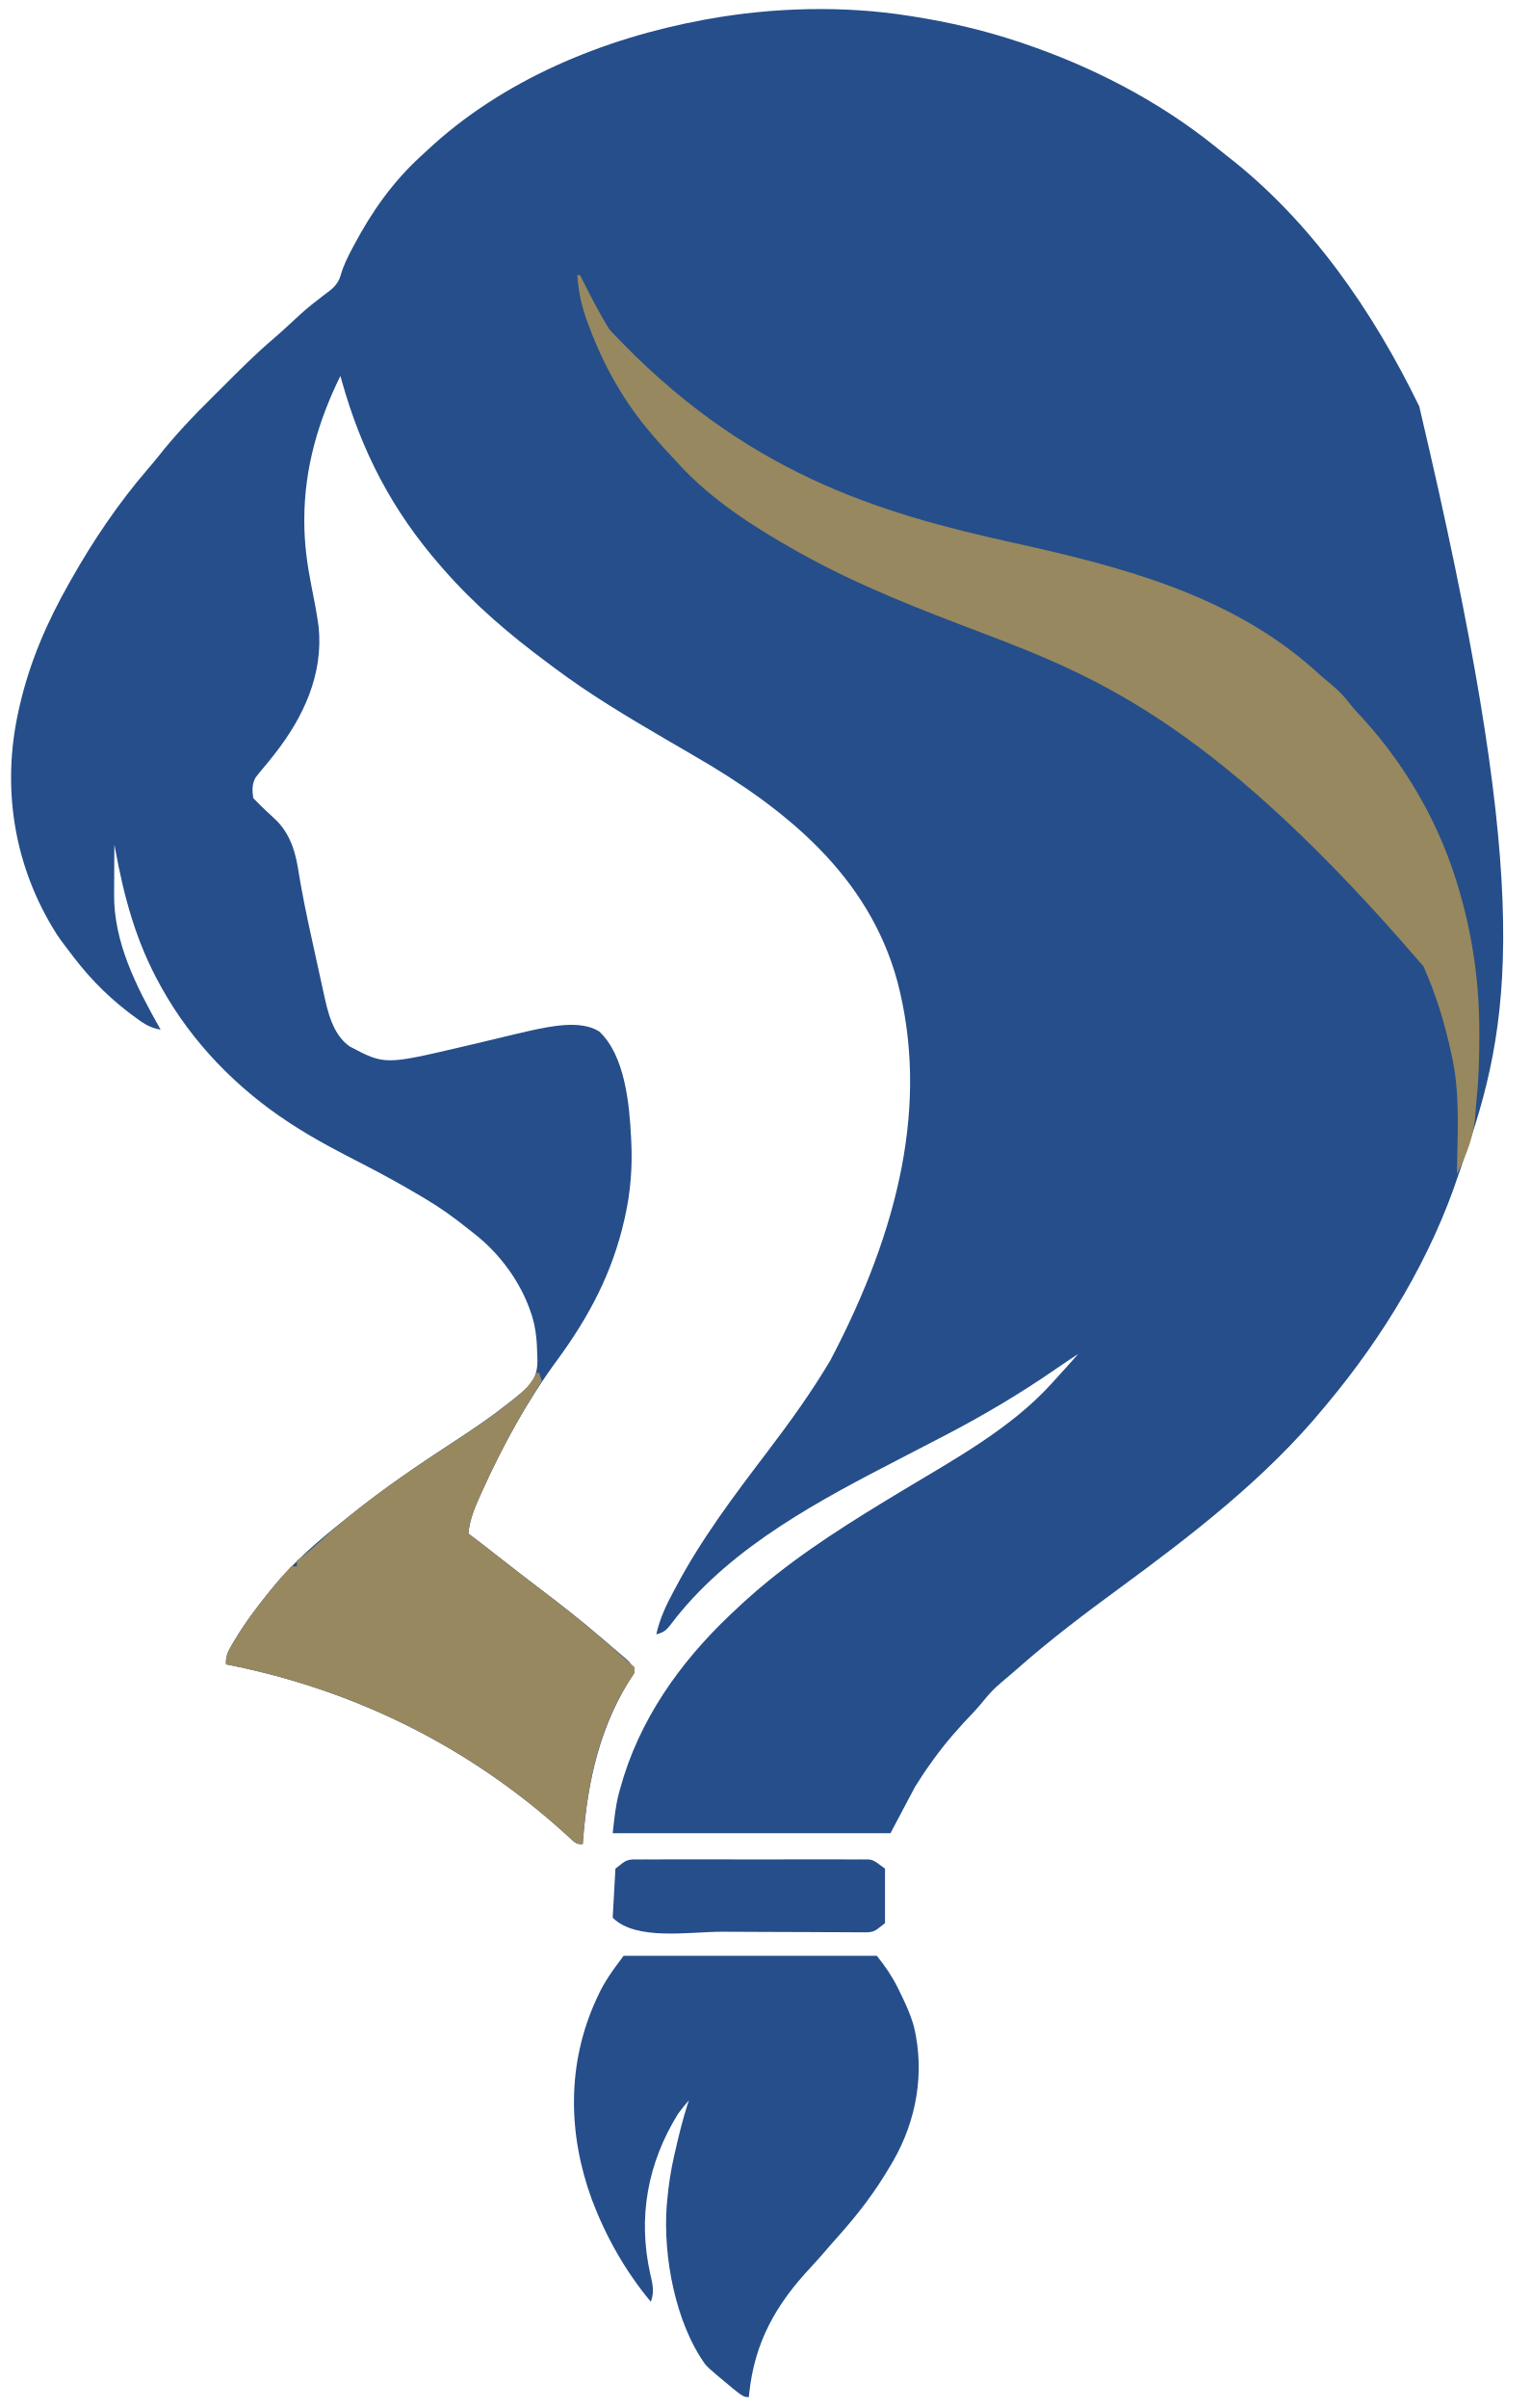
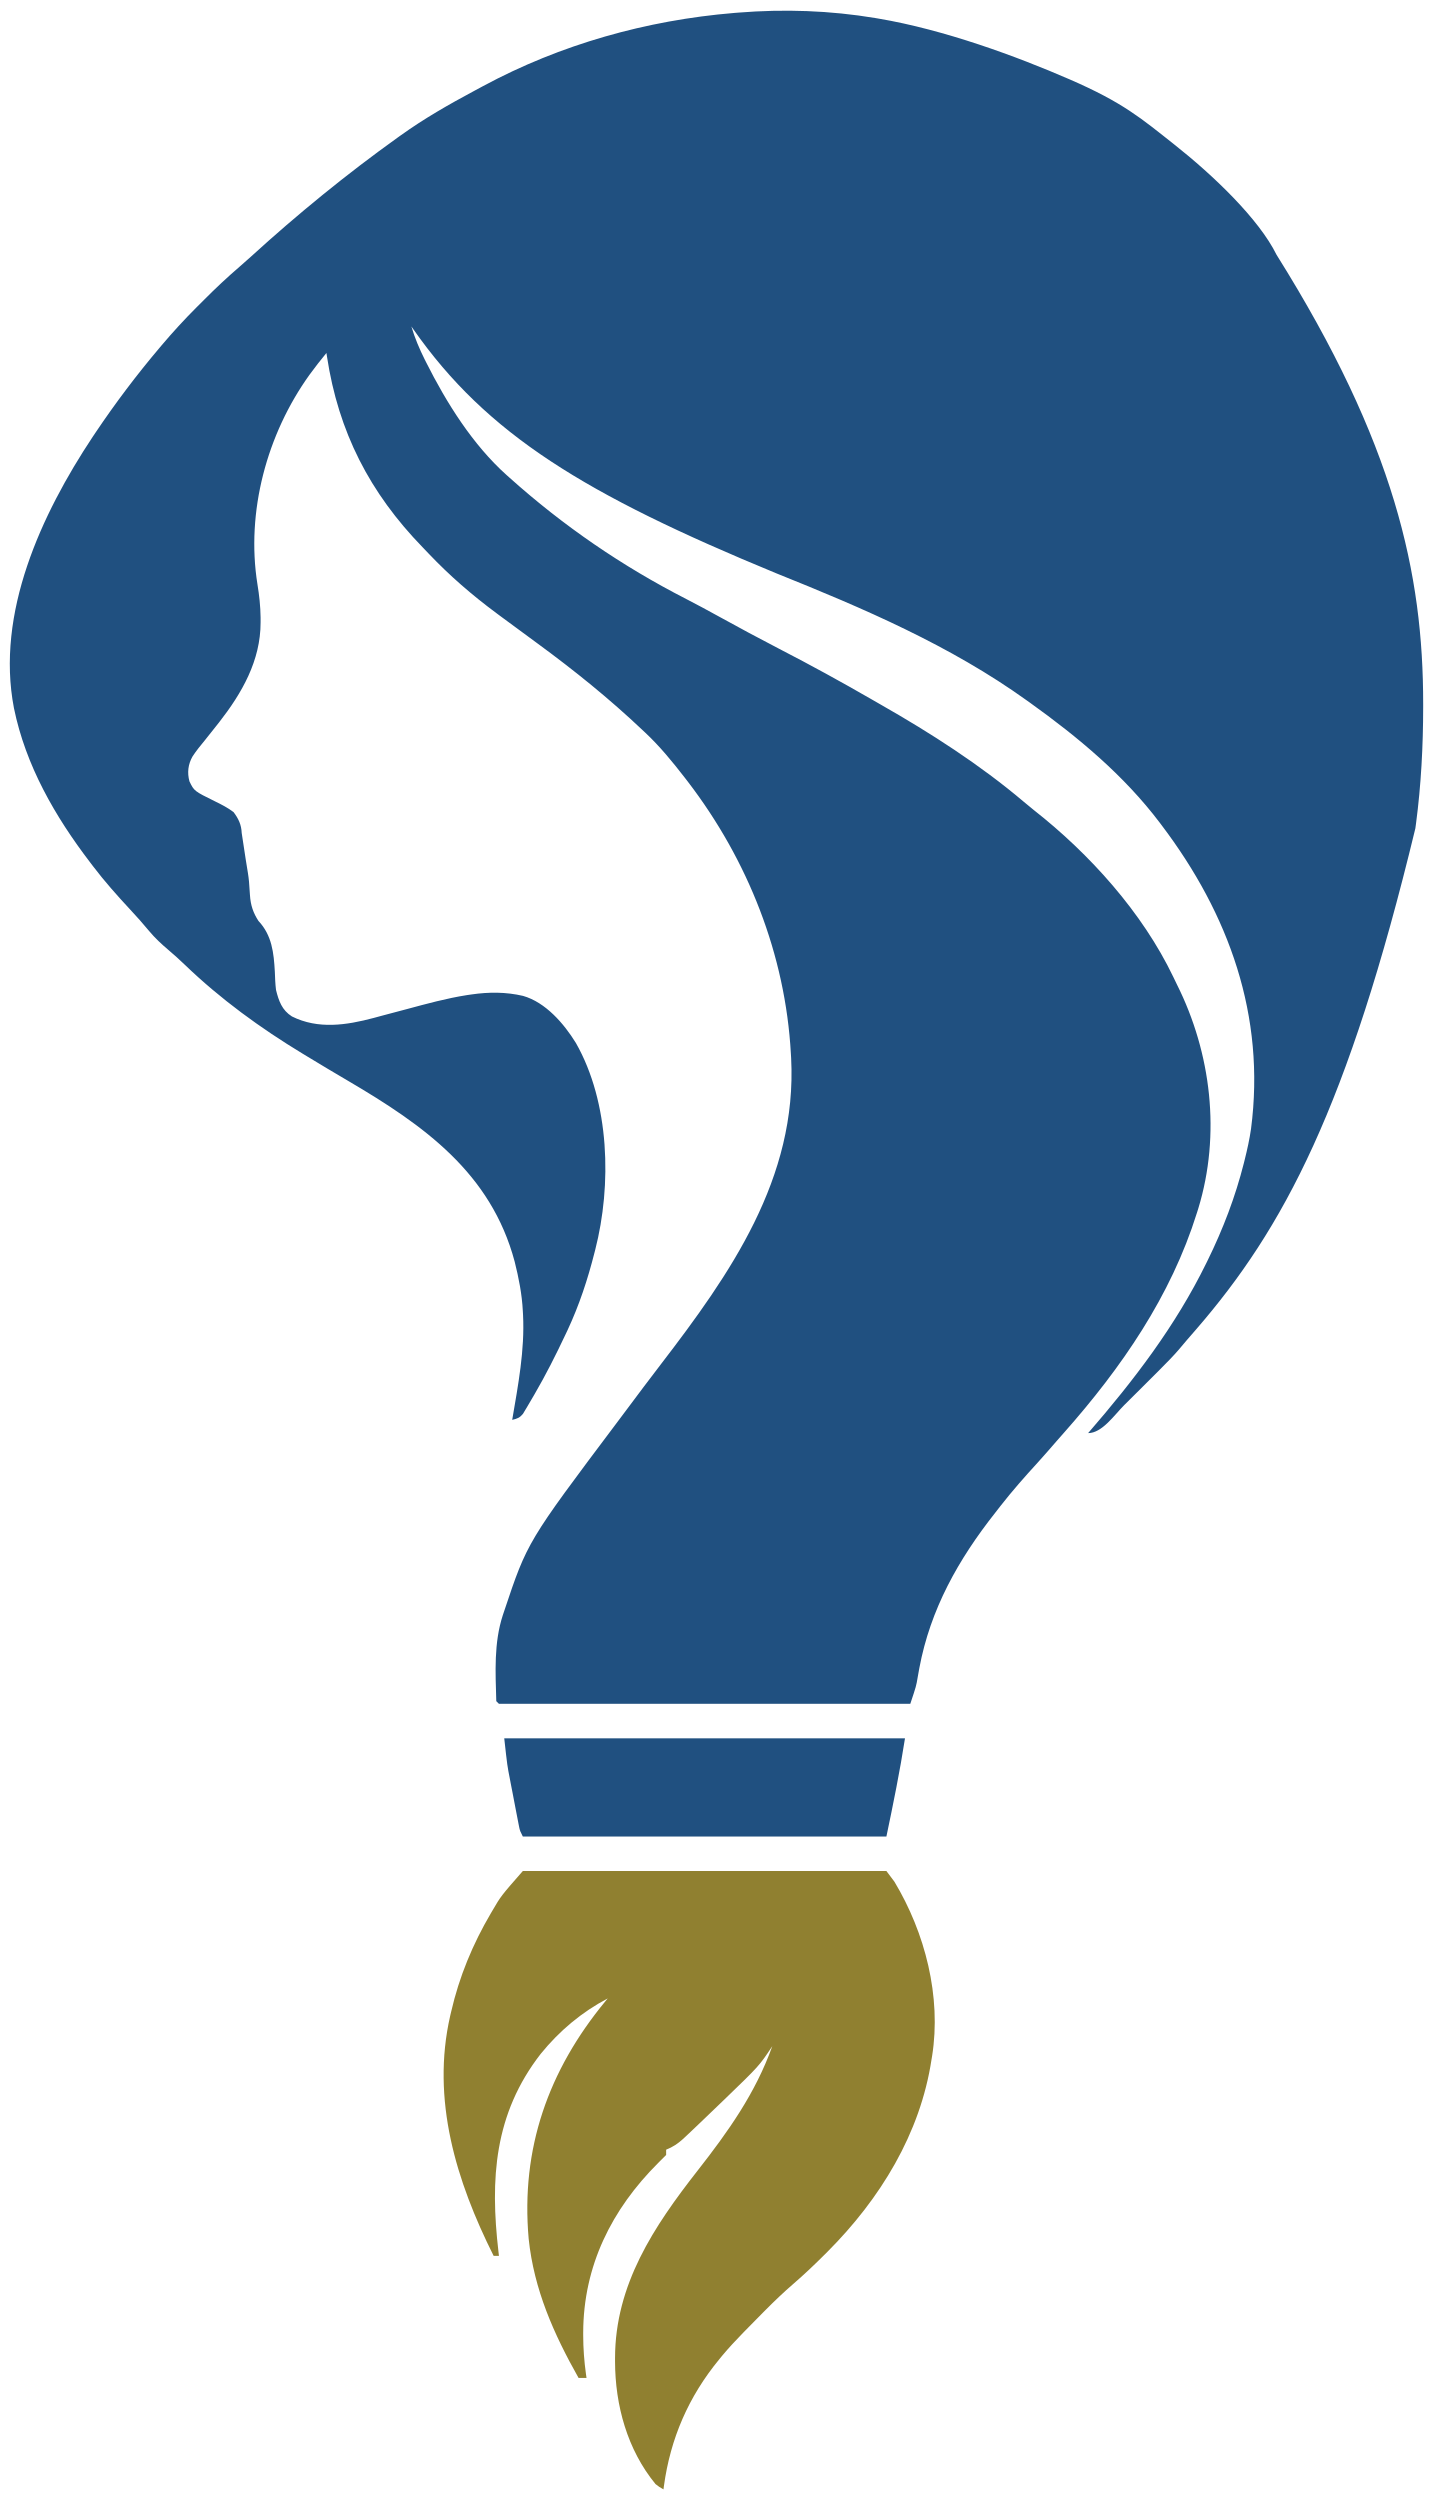
- <svg xmlns="http://www.w3.org/2000/svg" width="562" height="884" viewBox="0 0 562 884" role="img" aria-label="paintress">
-   <path fill="#254E8A" fill-rule="evenodd" d="M0 0 C185.46 0 370.92 0 562 0 C562 291.72 562 583.44 562 884 C376.54 884 191.08 884 0 884 C0 592.28 0 300.56 0 0 Z  M0 0 C185.46 0 370.92 0 562 0 C562 291.72 562 583.44 562 884 C376.54 884 191.08 884 0 884 C0 592.28 0 300.56 0 0 Z M260 7 C259.54 7.08 259.09 7.17 258.61 7.25 C221.6 14.05 184.48 29.33 156.77 55.29 C156.02 55.99 155.26 56.68 154.5 57.37 C144.17 66.87 136.55 77.66 130 90 C129.81 90.36 129.62 90.71 129.42 91.08 C127.67 94.41 126.05 97.59 125.06 101.23 C124 104.64 121.87 106.2 119.06 108.25 C118.07 109.02 117.07 109.79 116.08 110.57 C115.57 110.97 115.06 111.36 114.53 111.77 C111.58 114.14 108.83 116.72 106.06 119.29 C105.64 119.67 105.23 120.05 104.8 120.45 C104.36 120.85 103.92 121.26 103.46 121.68 C102.44 122.6 101.42 123.5 100.38 124.38 C93.9 129.88 87.93 135.88 81.93 141.89 C80.69 143.13 79.45 144.36 78.2 145.59 C70.99 152.73 64.13 159.91 57.86 167.91 C56.73 169.34 55.55 170.72 54.36 172.1 C43.48 184.71 34.17 198.51 26 213 C25.81 213.33 25.63 213.66 25.43 214 C17.17 228.55 10.83 243.2 7.12 259.56 C7.07 259.79 7.07 259.79 6.81 260.95 C0.47 289.36 5.14 318.2 20.75 342.84 C22.4 345.31 24.17 347.66 26 350 C26.34 350.44 26.67 350.88 27.02 351.34 C33.76 360.16 41.34 367.54 50.38 374 C50.78 374.29 51.18 374.58 51.6 374.88 C54.04 376.56 56.08 377.47 59 378 C58.92 377.87 58.92 377.87 58.54 377.2 C50.05 362.13 41.72 345.88 41.9 328.16 C41.9 327.64 41.91 327.12 41.91 326.58 C41.91 324.93 41.92 323.28 41.94 321.62 C41.94 320.5 41.95 319.37 41.95 318.24 C41.96 315.49 41.98 312.75 42 310 C42.09 310.52 42.19 311.04 42.29 311.58 C45.61 329.69 50.01 345.86 59 362 C59.17 362.3 59.33 362.6 59.5 362.9 C70.65 382.82 86.97 399.51 106 412 C106.15 412.1 106.15 412.1 106.88 412.58 C115.47 418.2 124.54 422.88 133.67 427.57 C140.86 431.28 147.92 435.16 154.88 439.31 C155.28 439.55 155.68 439.79 156.09 440.03 C161.75 443.38 166.95 447.13 172.07 451.25 C172.84 451.87 173.62 452.49 174.41 453.1 C183.6 460.29 191.34 470.85 195 482 C195.11 482.34 195.23 482.69 195.35 483.04 C196.86 487.87 197.21 492.71 197.31 497.75 C197.32 498.02 197.32 498.02 197.37 499.4 C197.36 503.32 196.58 506 194 509 C191.86 511.05 189.59 512.87 187.25 514.69 C186.92 514.95 186.59 515.21 186.25 515.48 C180.13 520.29 173.76 524.64 167.24 528.88 C154.14 537.42 141.19 546.19 129 556 C128.53 556.37 128.06 556.75 127.58 557.13 C117.69 564.99 107.93 573.12 100 583 C99.81 583.23 99.81 583.23 98.85 584.42 C94.13 590.25 89.69 596.15 85.88 602.62 C85.58 603.12 85.28 603.62 84.98 604.13 C83.58 606.59 82.84 608.11 83 611 C83.14 611.03 83.14 611.03 83.88 611.17 C130.33 620.44 172.25 641.17 207.46 673.09 C207.75 673.35 208.05 673.62 208.35 673.89 C208.89 674.38 209.44 674.88 209.97 675.38 C211.49 676.74 211.85 677 214 677 C214.04 676.48 214.08 675.96 214.12 675.42 C215.84 653.38 220.51 632.63 233 614 C232.34 611.06 230.98 609.84 228.75 608 C228.4 607.7 228.05 607.41 227.69 607.1 C226.9 606.43 226.1 605.77 225.31 605.1 C223.92 603.93 222.55 602.75 221.18 601.55 C213.49 594.91 205.51 588.72 197.41 582.59 C192.58 578.93 187.8 575.2 183.02 571.47 C182.28 570.88 181.53 570.3 180.78 569.72 C180.11 569.19 179.44 568.67 178.76 568.14 C176.53 566.4 174.27 564.69 172 563 C172.49 557.83 174.31 553.47 176.44 548.81 C176.52 548.62 176.52 548.62 176.96 547.65 C184.63 530.66 193.53 514.37 204.58 499.35 C216.36 483.33 224.94 467.1 229.31 447.62 C229.39 447.26 229.48 446.9 229.56 446.53 C231.59 437.37 232.28 428.3 231.81 418.94 C231.79 418.49 231.77 418.04 231.75 417.58 C231.13 405.38 229.52 387.45 220.03 378.66 C213.32 374.37 202.25 376.75 194.88 378.33 C191.02 379.2 187.16 380.12 183.31 381.06 C179.42 382 175.52 382.92 171.62 383.84 C171.21 383.93 170.79 384.03 170.36 384.13 C141.3 390.95 141.3 390.95 128.46 384.19 C122.17 379.86 120.28 371.25 118.78 364.21 C118.6 363.38 118.41 362.55 118.23 361.72 C117.74 359.54 117.26 357.35 116.79 355.16 C116.4 353.35 116 351.54 115.6 349.74 C113.85 341.84 112.12 333.94 110.67 325.98 C110.62 325.73 110.62 325.73 110.4 324.49 C110.01 322.38 109.65 320.26 109.32 318.14 C108.21 311.38 105.75 304.88 100.5 300.25 C100.2 299.97 99.9 299.69 99.59 299.39 C99 298.84 98.41 298.29 97.81 297.75 C96.69 296.72 95.63 295.64 94.56 294.56 C94.04 294.04 93.52 293.52 93 293 C92.62 290.31 92.48 287.97 93.79 285.53 C94.74 284.27 95.73 283.04 96.76 281.85 C97.94 280.48 99.07 279.06 100.19 277.64 C100.43 277.34 100.66 277.05 100.9 276.74 C111.49 263.25 118.81 247.45 117 230 C116.29 224.8 115.26 219.64 114.24 214.49 C112.74 206.87 111.76 199.4 111.75 191.62 C111.75 191.24 111.75 190.86 111.75 190.47 C111.8 171.88 116.83 154.62 125 138 C125.15 138.52 125.29 139.04 125.44 139.58 C132.78 165.8 144 187.44 162 208 C162.26 208.3 162.52 208.6 162.79 208.9 C174.25 222 187.04 232.9 200.99 243.25 C201.93 243.95 202.86 244.64 203.79 245.34 C216.67 254.99 230.5 263.22 244.38 271.33 C244.53 271.42 244.53 271.42 245.34 271.89 C248.49 273.73 251.64 275.57 254.8 277.4 C288.43 296.8 318.98 321.39 329.56 360.35 C341.2 404.8 330.29 451.23 304.9 499.45 C297.96 511.14 290.06 522.1 281.83 532.91 C269.56 549.05 257.49 565.03 248 583 C247.86 583.26 247.86 583.26 247.17 584.55 C244.48 589.58 242.24 594.41 241 600 C243.36 599.38 244.5 598.71 245.98 596.78 C246.34 596.33 246.69 595.87 247.06 595.41 C247.43 594.92 247.8 594.44 248.19 593.94 C269.4 567.29 301.39 550.54 331.12 535.19 C335.75 532.8 340.38 530.4 345 528 C345.27 527.86 345.27 527.86 346.63 527.16 C360.98 519.7 374.62 511.64 387.92 502.43 C390.59 500.59 393.29 498.79 396 497 C393.03 500.36 390.03 503.69 387 507 C386.65 507.38 386.31 507.77 385.95 508.16 C370.94 524.61 350.34 535.78 331.48 547.15 C313.35 558.08 295.17 569.28 279 583 C278.56 583.37 278.12 583.74 277.67 584.12 C274.7 586.66 271.83 589.3 269 592 C268.75 592.23 268.51 592.46 268.26 592.7 C249.51 610.44 234.53 631.64 227.69 656.81 C227.53 657.4 227.37 657.98 227.2 658.59 C225.97 663.45 225.57 667.9 225 673 C258.66 673 292.32 673 327 673 C329.97 667.39 332.94 661.78 336 656 C337.9 652.98 339.77 650.06 341.88 647.19 C342.12 646.84 342.37 646.5 342.62 646.15 C347.21 639.75 352.3 633.99 357.76 628.33 C359.1 626.89 360.36 625.39 361.6 623.86 C363.42 621.66 365.24 619.7 367.44 617.88 C368.14 617.28 368.83 616.69 369.53 616.09 C369.92 615.77 370.31 615.44 370.71 615.1 C371.89 614.09 373.06 613.07 374.23 612.05 C386.06 601.66 398.56 592.24 411.24 582.94 C437.81 563.45 464.9 542.57 486 517 C486.42 516.5 486.83 516 487.26 515.49 C508.07 490.62 525.62 461.59 535.77 430.7 C536.68 427.93 537.63 425.17 538.59 422.42 C556.51 370.82 561.61 320.39 521.19 149.19 C504.26 114.34 481.34 80.99 450.39 57.08 C448.93 55.95 447.5 54.78 446.06 53.62 C425.4 37.01 401.04 24.47 376 16 C375.58 15.86 375.16 15.72 374.73 15.57 C361.72 11.18 348.57 8.12 335 6 C334.62 5.94 334.24 5.88 333.85 5.82 C309.81 2 283.9 2.69 260 7 Z M226 686 C225.67 691.94 225.34 697.88 225 704 C233.62 712.62 253.21 709.12 265.39 709.16 C270.86 709.17 276.34 709.19 281.82 709.23 C286.59 709.26 291.37 709.28 296.14 709.28 C298.67 709.29 301.2 709.3 303.72 709.32 C306.1 709.34 308.48 709.34 310.87 709.34 C311.74 709.34 312.61 709.35 313.48 709.36 C314.68 709.37 315.87 709.37 317.06 709.36 C317.24 709.37 317.24 709.37 318.1 709.39 C321.45 709.33 321.9 708.32 325 706 C325 699.4 325 692.8 325 686 C320.41 682.55 320.41 682.55 317.09 682.62 C316.72 682.61 316.35 682.61 315.96 682.6 C314.73 682.59 313.49 682.6 312.26 682.61 C311.37 682.61 310.47 682.6 309.58 682.6 C307.17 682.58 304.76 682.59 302.35 682.6 C299.82 682.6 297.3 682.6 294.77 682.59 C290.53 682.59 286.28 682.59 282.04 682.61 C277.14 682.63 272.24 682.62 267.34 682.6 C263.12 682.59 258.91 682.59 254.7 682.6 C252.18 682.6 249.67 682.6 247.15 682.59 C244.79 682.58 242.43 682.59 240.06 682.61 C239.2 682.61 238.33 682.61 237.46 682.6 C236.28 682.59 235.09 682.6 233.91 682.62 C233.57 682.61 233.23 682.61 232.88 682.6 C229.55 682.68 229.08 683.69 226 686 Z M229 718 C225.11 723.18 221.96 727.4 219.38 733.12 C219.23 733.44 219.09 733.75 218.94 734.08 C208.15 757.63 208.52 783.32 217.32 807.42 C222.46 821.06 229.67 833.81 239 845 C240.39 841.35 239.65 838.51 238.79 834.78 C234.15 813.99 237.8 794.07 249 776 C250.27 774.27 251.59 772.61 253 771 C252.83 771.51 252.66 772.03 252.48 772.55 C250.64 778.32 249.21 784.16 247.88 790.06 C247.79 790.44 247.7 790.81 247.61 791.2 C246.34 796.77 245.49 802.3 245 808 C244.95 808.56 244.9 809.13 244.84 809.71 C243.46 828.22 247.98 852.67 259 868 C260.16 869.28 261.42 870.4 262.75 871.5 C262.92 871.65 262.92 871.65 263.8 872.39 C272.87 880 272.87 880 275 880 C275.03 879.64 275.07 879.29 275.1 878.92 C277.07 859.83 284.91 845.97 297.97 832.11 C300.36 829.54 302.64 826.88 304.93 824.23 C305.96 823.05 307 821.88 308.04 820.71 C315.26 812.63 321.55 804.38 327 795 C327.3 794.5 327.59 794 327.9 793.48 C336.57 778.52 339.66 760.94 335.63 744 C334.3 739.26 332.25 734.89 330.06 730.5 C329.89 730.16 329.72 729.82 329.55 729.47 C327.39 725.19 325.06 721.83 322 718 C291.31 718 260.62 718 229 718 Z " />
-   <path fill="#97885F" fill-rule="evenodd" d="M0 0 C185.46 0 370.92 0 562 0 C562 291.72 562 583.44 562 884 C376.54 884 191.08 884 0 884 C0 592.28 0 300.56 0 0 Z  M0 0 C185.46 0 370.92 0 562 0 C562 291.72 562 583.44 562 884 C376.54 884 191.08 884 0 884 C0 592.28 0 300.56 0 0 Z M212 101 C212.44 107.42 213.7 113 216 119 C216.15 119.4 216.3 119.81 216.46 120.23 C221.89 134.57 229.05 147.32 239 159 C239.39 159.45 239.77 159.91 240.17 160.38 C242.37 162.93 244.62 165.41 246.93 167.86 C247.62 168.6 248.31 169.34 248.99 170.09 C261.02 183.31 276.53 193.28 292 202 C292.42 202.24 292.84 202.47 293.27 202.72 C315 214.95 338.08 223.77 361.33 232.6 C405.08 249.2 447.75 267.41 522.76 354.81 C527.38 365.21 530.63 375.88 533 387 C533.13 387.6 533.26 388.2 533.4 388.82 C536.23 402.54 535.19 417.07 535 431 C538.63 423.86 541.38 416.71 541.83 408.65 C541.93 406.97 542.06 405.3 542.24 403.63 C543.07 395.8 543.24 388 543.25 380.12 C543.25 379.79 543.25 379.45 543.25 379.1 C543.26 360.1 540.64 342.16 535 324 C534.95 323.83 534.95 323.83 534.68 322.97 C527.5 300.03 514.56 278.4 497.97 261.06 C496.91 259.9 495.94 258.68 494.97 257.43 C493.3 255.32 491.56 253.54 489.5 251.81 C489.16 251.52 488.82 251.23 488.46 250.93 C487.71 250.3 486.95 249.66 486.2 249.02 C484.96 247.97 483.76 246.88 482.55 245.79 C451.66 218.28 411.37 207.91 372.02 199.23 C322.59 188.31 273.07 173.72 223.84 121 C219.79 114.6 216.44 107.74 213 101 C212.67 101 212.34 101 212 101 Z M197 504 C196.93 504.15 196.93 504.15 196.56 504.91 C194.4 508.95 191.36 511.54 187.81 514.31 C187.5 514.56 187.18 514.81 186.86 515.07 C178.11 522 168.68 527.98 159.36 534.11 C144.23 544.08 129.48 554.69 116.18 567.03 C113.89 569.14 111.46 571.08 109 573 C109 573.66 109 574.32 109 575 C108.34 575 107.68 575 107 575 C99.18 583.57 91.78 592.61 85.88 602.62 C85.73 602.87 85.73 602.87 84.98 604.13 C83.58 606.59 82.84 608.11 83 611 C83.29 611.06 83.58 611.11 83.88 611.17 C130.33 620.44 172.25 641.17 207.46 673.09 C207.75 673.35 208.05 673.62 208.35 673.89 C208.89 674.38 209.44 674.88 209.97 675.38 C211.49 676.74 211.85 677 214 677 C214.04 676.48 214.08 675.96 214.12 675.42 C215.8 653.91 220.1 632.96 232.56 614.88 C233 614 233 614 233 612 C230.8 610.06 228.59 608.13 226.37 606.2 C225.42 605.37 224.47 604.53 223.52 603.7 C215.08 596.28 206.35 589.34 197.38 582.57 C192.95 579.22 188.57 575.79 184.19 572.38 C183.05 571.49 181.92 570.6 180.78 569.72 C180.11 569.19 179.44 568.67 178.76 568.14 C176.53 566.4 174.27 564.69 172 563 C172.49 557.83 174.31 553.47 176.44 548.81 C176.61 548.43 176.78 548.04 176.96 547.65 C183.32 533.57 190.62 519.98 199 507 C198.84 506.5 198.84 506.5 198 504 C197.67 504 197.34 504 197 504 Z " />
+ <svg xmlns="http://www.w3.org/2000/svg" width="540" height="942" viewBox="0 0 540 942" role="img" aria-label="paintress" version="1.1" id="svg1">
+   <defs id="defs1" />
+   <path d="m 197,705 c -8.26,9.44 -8.26,9.44 -11.5,15 -0.19,0.31 -0.37,0.63 -0.56,0.95 -6.83,11.6 -11.92,23.92 -14.94,37.05 -0.12,0.49 -0.23,0.98 -0.35,1.48 -7.26,31.72 2.27,62.42 16.35,90.52 h 2 c -0.06,-0.52 -0.12,-1.04 -0.18,-1.57 -3.18,-27.37 -1.65,-51.92 15.93,-74.55 7.05,-8.67 15.37,-15.67 25.25,-20.88 -0.29,0.35 -0.58,0.7 -0.88,1.06 -21.52,26.11 -31.93,55.49 -28.92,89.48 1.98,19.12 9.45,35.88 18.8,52.46 h 3 c -0.07,-0.48 -0.14,-0.97 -0.21,-1.47 -0.67,-4.85 -1.03,-9.63 -1.04,-14.53 v -1.09 c 0.07,-25.16 10.74,-46.44 28.25,-63.91 0.34,-0.34 0.67,-0.68 1.02,-1.03 0.66,-0.66 1.32,-1.31 1.98,-1.97 v -2 c 0.29,-0.13 0.29,-0.13 1.77,-0.8 2.31,-1.16 4.03,-2.66 5.88,-4.44 0.34,-0.32 0.68,-0.63 1.02,-0.96 1.1,-1.03 2.18,-2.07 3.27,-3.11 0.76,-0.72 1.52,-1.45 2.27,-2.17 2.27,-2.16 4.53,-4.34 6.79,-6.52 0.17,-0.16 0.17,-0.16 1.01,-0.97 C 286.1,778.4 286.1,778.4 291,771 c -6.34,17.73 -16.66,32.22 -28.15,46.89 -16.46,21.04 -31.06,42.93 -31.1,70.61 v 1.33 c 0.04,16.47 4.61,33.21 15.25,46.17 0.98,0.83 1.87,1.39 3,2 0.02,-0.19 0.02,-0.19 0.15,-1.17 2.45,-18.03 9.3,-33.78 20.85,-47.83 0.36,-0.44 0.71,-0.87 1.08,-1.32 2.51,-3.02 5.18,-5.87 7.92,-8.68 0.27,-0.28 0.55,-0.56 0.83,-0.85 2.23,-2.29 4.48,-4.57 6.73,-6.84 0.16,-0.15 0.16,-0.15 0.94,-0.94 3.39,-3.41 6.84,-6.71 10.48,-9.85 4.1,-3.54 8,-7.26 11.83,-11.08 l 1.04,-1.04 C 331.59,828.6 346.77,804 351,776 c 0.03,-0.2 0.03,-0.2 0.21,-1.24 C 354.78,752.34 348.58,728.23 337,709 l -3,-4 z" style="fill:#908030;fill-rule:evenodd;fill-opacity:1" id="path1-8" />
+   <path d="m 278.25,4.75 c -0.54,0.04 -1.07,0.09 -1.62,0.13 -32.98,2.74 -65.41,11.83 -94.6,27.56 -1.09,0.59 -2.18,1.17 -3.27,1.76 -9.58,5.13 -18.92,10.46 -27.76,16.8 -0.33,0.24 -0.67,0.48 -1.01,0.72 -19.41,13.9 -37.87,28.97 -55.51,45.05 -1.41,1.28 -2.83,2.53 -4.26,3.77 -4.6,3.96 -9,8.08 -13.27,12.38 -1.01,1.02 -2.02,2.02 -3.04,3.03 -4.51,4.51 -8.78,9.18 -12.91,14.05 -0.26,0.31 -0.52,0.62 -0.79,0.94 C 51.53,141.19 43.49,151.85 36,163 c -0.36,0.54 -0.73,1.08 -1.1,1.64 C 15.55,193.82 -1.65,230.99 5.25,266.8 9.67,288.42 20.73,307.65 34,325 c 0.34,0.45 0.68,0.91 1.04,1.37 4.36,5.74 9.12,11.09 14.03,16.37 2.45,2.63 4.83,5.29 7.12,8.07 2.24,2.69 4.71,4.97 7.38,7.23 2.11,1.79 4.14,3.62 6.13,5.54 13.36,12.86 28.46,23.82 44.3,33.42 0.58,0.35 1.15,0.7 1.73,1.05 5.19,3.16 10.41,6.27 15.66,9.35 28.21,16.59 53.61,34.5 62.54,67.99 1.54,6.13 2.75,12.29 3.07,18.61 0.03,0.46 0.05,0.93 0.08,1.4 0.68,13.34 -1.85,26.5 -4.08,39.6 1.85,-0.43 2.8,-0.76 4.04,-2.24 0.31,-0.52 0.62,-1.04 0.94,-1.58 0.17,-0.28 0.35,-0.57 0.53,-0.87 0.57,-0.95 1.12,-1.91 1.68,-2.87 0.39,-0.68 0.79,-1.35 1.19,-2.03 4.24,-7.28 8.03,-14.78 11.62,-22.41 0.14,-0.3 0.14,-0.3 0.85,-1.79 4.41,-9.46 7.6,-19.11 10.15,-29.21 0.08,-0.33 0.17,-0.66 0.26,-0.99 6.3,-24.54 5.51,-55.54 -7.26,-78.01 -4.49,-7.28 -11.39,-15.32 -19.92,-17.75 -6.41,-1.5 -12.87,-1.49 -19.36,-0.55 -0.6,0.09 -1.19,0.18 -1.8,0.26 -7.7,1.21 -15.19,3.27 -22.7,5.29 -3.09,0.83 -6.18,1.65 -9.27,2.46 -1.06,0.28 -2.12,0.57 -3.18,0.86 -10.28,2.74 -20.91,4.34 -30.77,-0.57 -3.76,-2.39 -4.96,-5.81 -6,-10 -0.28,-2.27 -0.36,-4.53 -0.44,-6.81 -0.4,-7.22 -1.09,-13.77 -6.18,-19.19 -1.932,-2.979 -2.97,-5.84 -3.21,-9.89 -0.562,-9.128 -0.405,-4.824 -3.1,-23.27 -0.12,-3.08 -1.22,-5.4 -3.07,-7.84 -2.19,-1.66 -4.54,-2.86 -7,-4.06 -7.85,-3.87 -7.85,-3.87 -9.62,-7.53 -0.89,-3.3 -0.51,-6.41 1.16,-9.37 1.41,-2.15 3,-4.12 4.64,-6.09 1.51,-1.84 2.98,-3.71 4.44,-5.59 0.3,-0.37 0.59,-0.74 0.89,-1.12 8.66,-11.08 15.69,-23.33 15.68,-37.68 v -1.85 c -0.05,-4.27 -0.5,-8.37 -1.19,-12.59 -4.35,-27.27 3.54,-56.47 19.58,-78.85 2.05,-2.82 4.2,-5.57 6.42,-8.27 0.03,0.22 0.03,0.22 0.2,1.32 4.32,28.44 16.11,51.38 36.06,71.91 0.76,0.79 1.51,1.58 2.27,2.38 7.9,8.31 16.26,15.56 25.47,22.39 0.37,0.27 0.74,0.55 1.11,0.83 4.85,3.6 9.71,7.18 14.58,10.74 13.79,10.11 26.89,20.68 39.31,32.43 0.37,0.34 0.73,0.69 1.11,1.04 5.52,5.18 10.26,10.99 14.89,16.96 0.39,0.5 0.78,1.01 1.18,1.53 22.65,29.58 36.75,65.17 38.82,102.47 0.02,0.28 0.02,0.28 0.1,1.68 2.35,45.29 -22.98,81.38 -49.23,115.57 -4.25,5.54 -8.44,11.12 -12.61,16.72 -1.3,1.74 -2.6,3.49 -3.91,5.22 -33.66,44.8 -33.66,44.8 -42.35,70.81 -0.18,0.52 -0.35,1.04 -0.53,1.57 -3.43,10.53 -2.77,21.5 -2.47,32.43 l 1,1 h 155 c 2.23,-6.7 2.23,-6.7 2.79,-10.04 0.13,-0.74 0.27,-1.48 0.4,-2.23 0.07,-0.38 0.14,-0.76 0.21,-1.16 4.16,-22.24 14.72,-40.98 28.6,-58.57 0.68,-0.87 1.35,-1.74 2.03,-2.61 4.41,-5.64 9.11,-10.97 13.94,-16.25 2.37,-2.61 4.68,-5.27 6.99,-7.94 0.97,-1.12 1.95,-2.22 2.93,-3.33 C 422.55,515.4 441.2,488.4 451,457 c 0.17,-0.54 0.34,-1.07 0.51,-1.62 8.54,-27.92 4.9,-58.56 -8.05,-84.44 -0.46,-0.94 -0.91,-1.88 -1.36,-2.82 -11.64,-24.3 -31.52,-46.39 -52.62,-62.94 -1.27,-1.01 -2.52,-2.05 -3.76,-3.1 -16.39,-13.88 -35.02,-25.85 -53.67,-36.48 -1.17,-0.67 -2.35,-1.35 -3.53,-2.03 -11.51,-6.64 -23.14,-13.02 -34.95,-19.11 -7.64,-3.95 -15.19,-8.03 -22.73,-12.18 -4.03,-2.21 -8.06,-4.42 -12.15,-6.51 C 234.47,213.38 212.24,198.14 192,180 c -0.36,-0.32 -0.73,-0.64 -1.1,-0.98 -12.8,-11.46 -22.69,-27.28 -30.34,-42.52 -0.17,-0.33 -0.33,-0.67 -0.51,-1.01 -2.03,-4.06 -3.75,-8.13 -5.05,-12.49 0.26,0.37 0.51,0.73 0.78,1.11 27.73,39.61 64.59,62.16 136.67,91.89 32.87,13.2 65.64,27.22 94.55,48 0.34,0.25 0.69,0.49 1.04,0.74 18.15,13 35.43,27.37 48.96,45.26 0.22,0.29 0.45,0.59 0.67,0.89 25.44,33.61 39.25,71.89 33.72,114.45 -0.57,3.94 -1.42,7.8 -2.39,11.66 -0.1,0.39 -0.19,0.78 -0.29,1.18 -3.25,12.86 -7.87,24.93 -13.71,36.82 -0.16,0.32 -0.32,0.65 -0.48,0.98 -11.57,23.61 -27.36,44.24 -44.52,64.02 5.28,0 9.9,-6.86 13.59,-10.54 l 4.92,-4.89 c 13.59,-13.51 13.59,-13.51 18.83,-19.78 1.05,-1.25 2.14,-2.48 3.22,-3.71 33.2,-38.29 57.35,-83.87 82.75,-188.96 0.04,-0.3 0.04,-0.3 0.25,-1.85 1.92,-14.6 2.68,-29.12 2.69,-43.83 v -1.21 C 536.28,216.18 525.54,167.08 481,96 474.35,82.502 457.163,66.047 442.4,54.39 429.978,44.58 423.21,38.671 403.06,29.916 382.91,21.16 355.82,11.19 331,7 330.62,6.94 330.24,6.87 329.84,6.8 312.74,3.95 295.51,3.36 278.25,4.75 Z M 190,655 c 1.15,10.37 1.15,10.37 2.16,15.5 0.1,0.56 0.21,1.12 0.32,1.69 0.22,1.16 0.45,2.33 0.68,3.49 l 1.02,5.34 c 0.22,1.14 0.44,2.28 0.66,3.41 0.1,0.53 0.21,1.06 0.31,1.61 0.05,0.25 0.05,0.25 0.29,1.49 0.09,0.43 0.17,0.86 0.26,1.3 C 196,690 196,690 197,692 h 137 c 2.56,-12.29 5.09,-24.59 7,-37 z" style="fill:#205080;fill-opacity:1;fill-rule:evenodd" id="path1" />
</svg>
